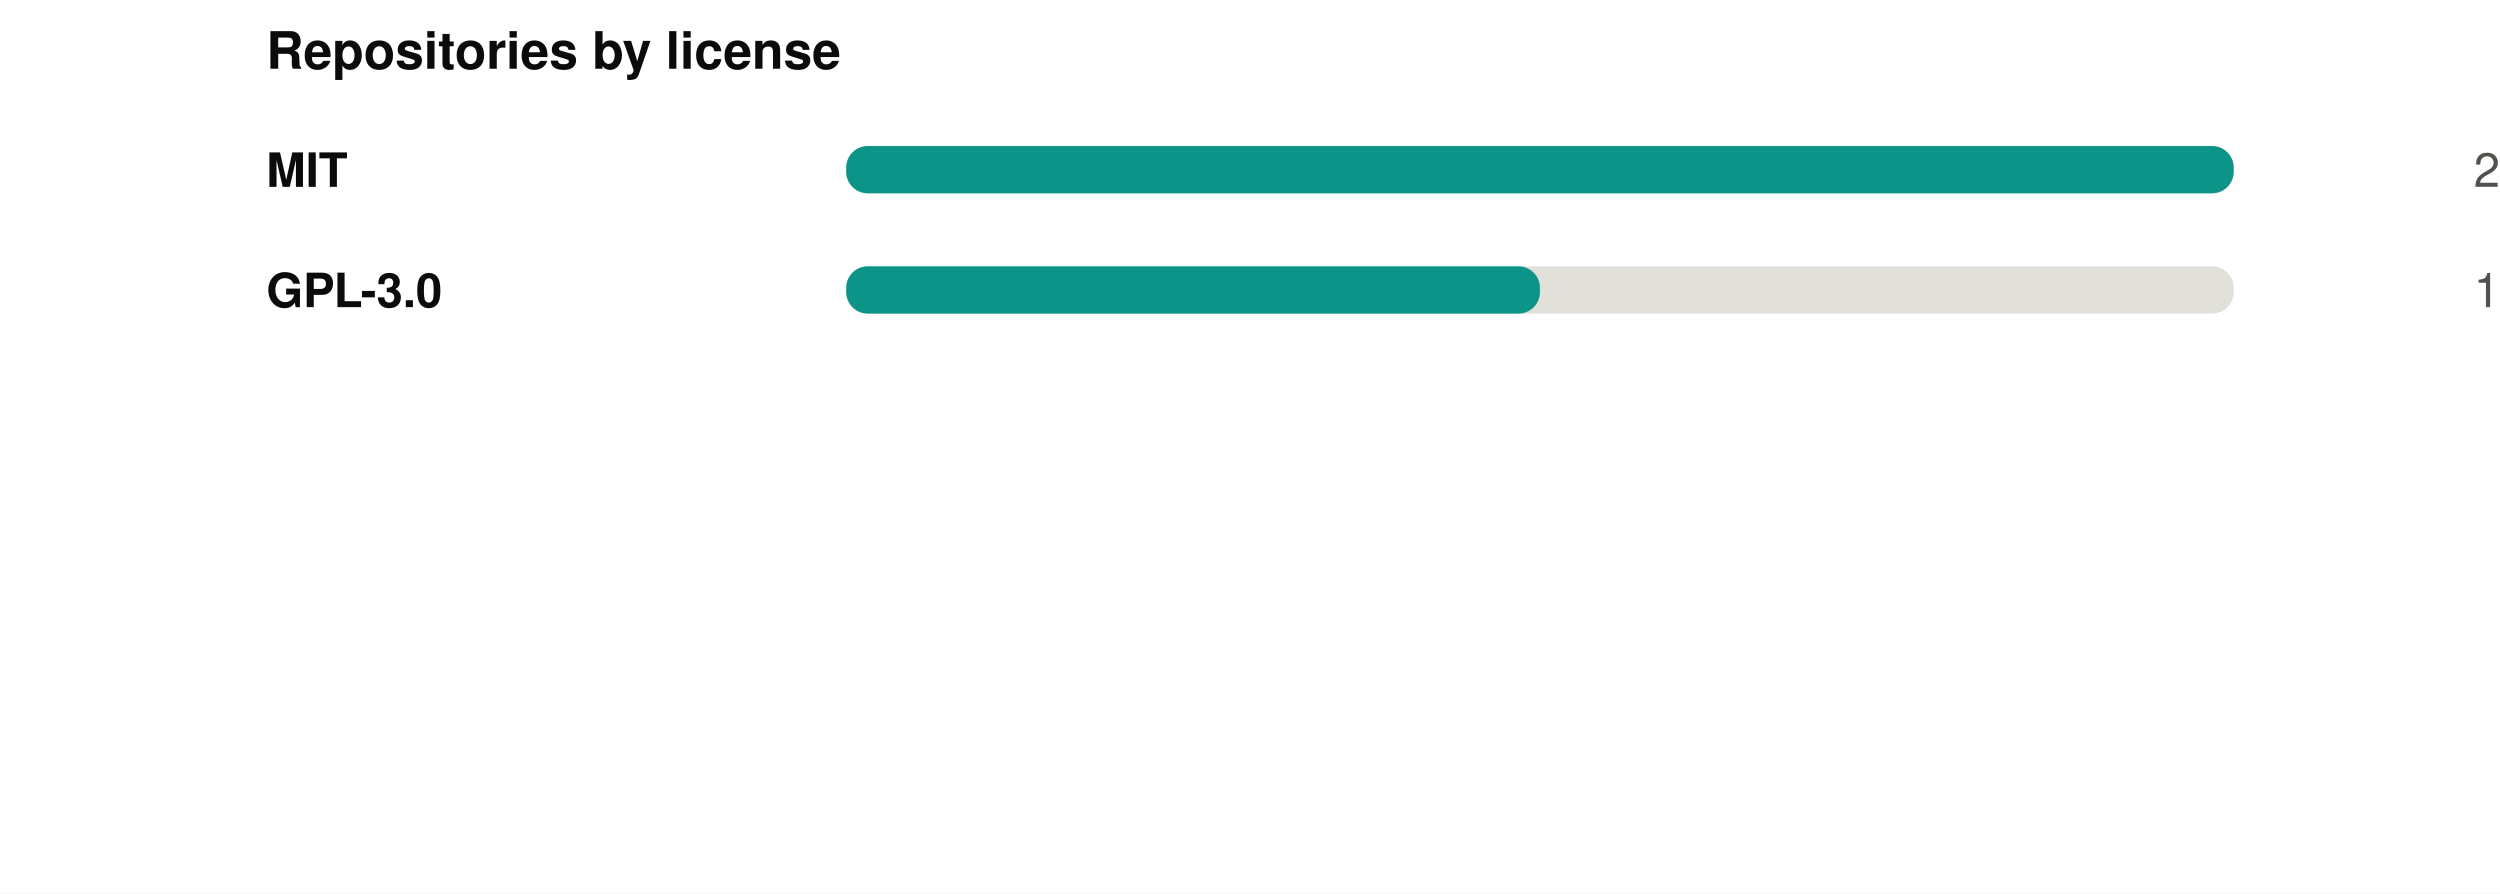
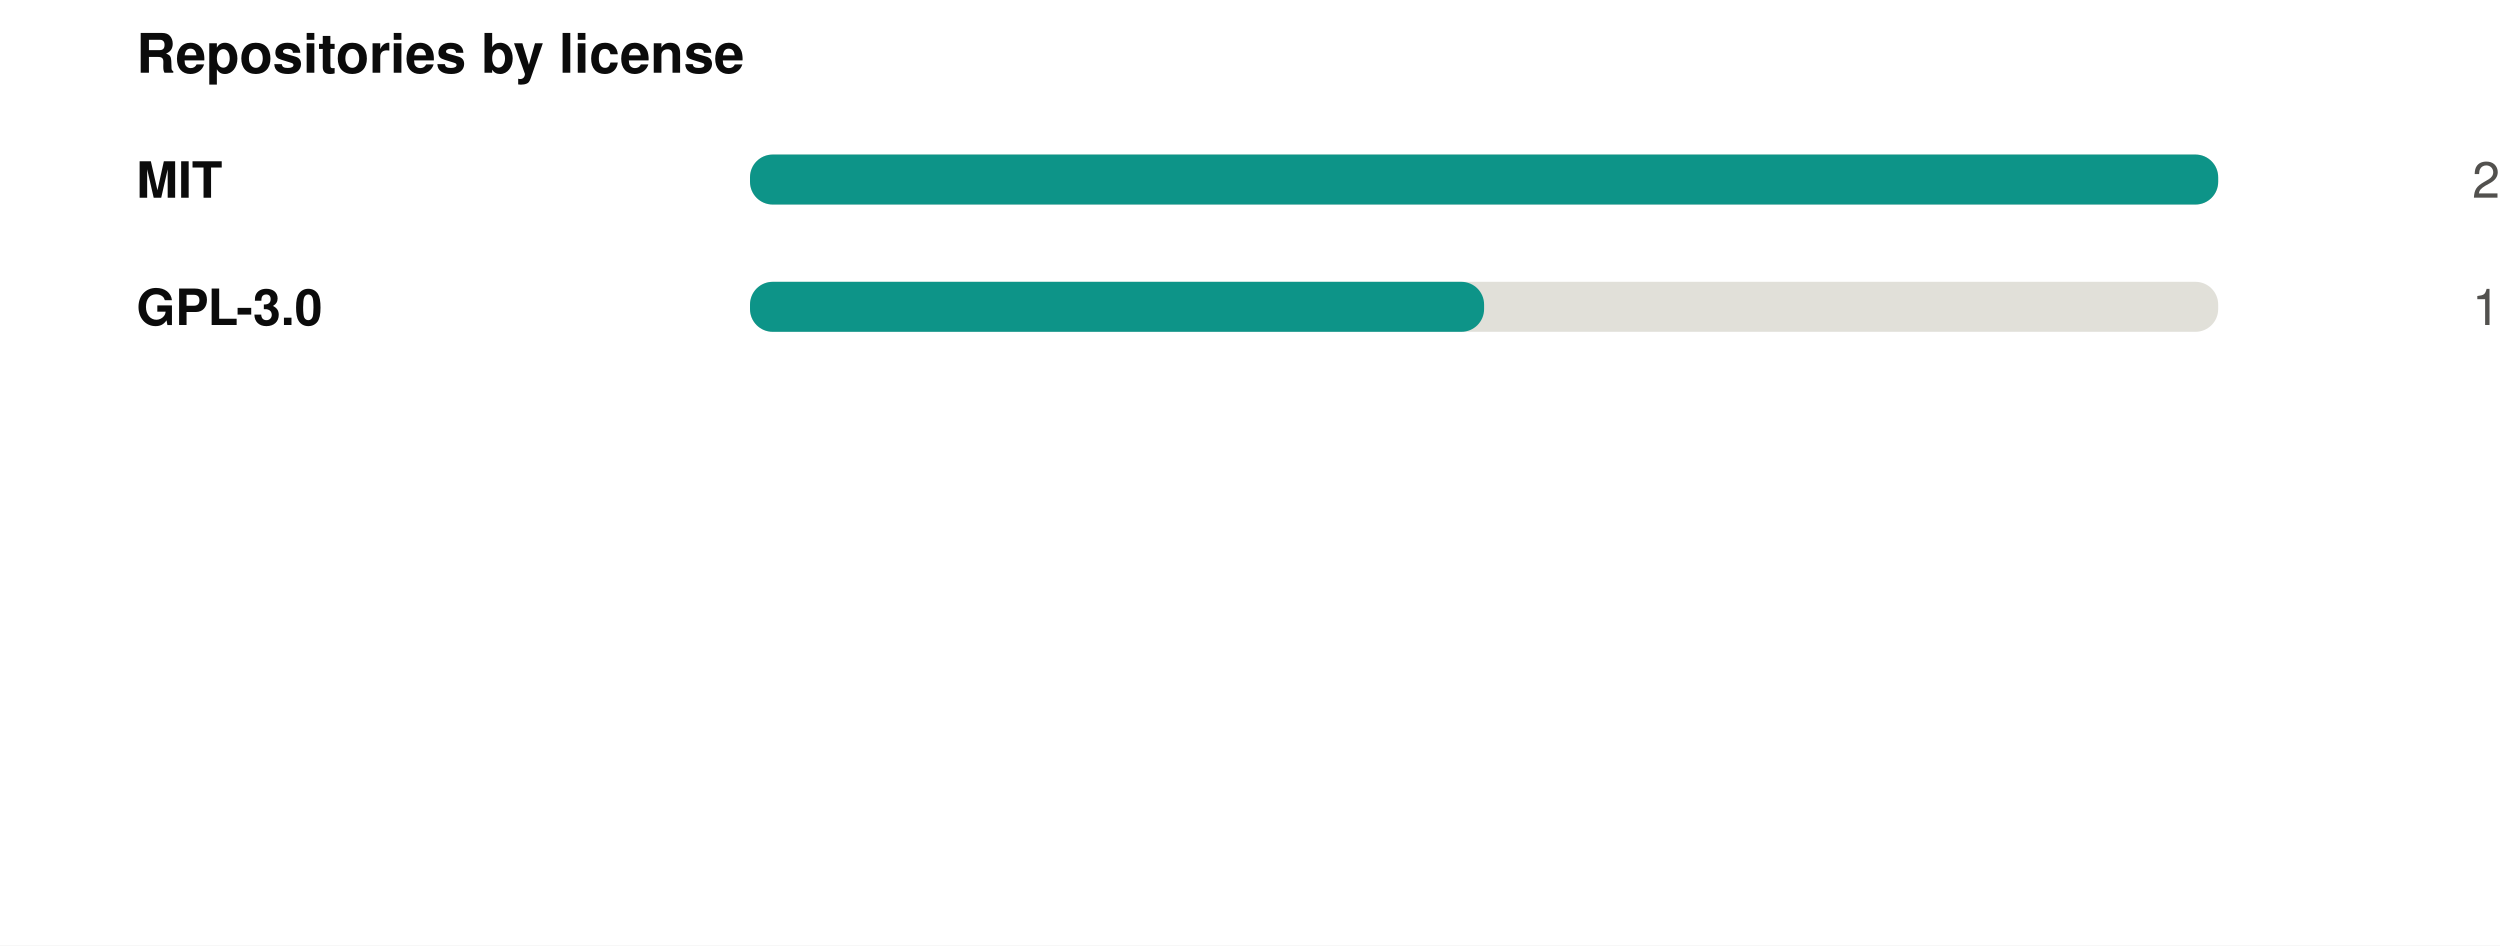
- <svg xmlns="http://www.w3.org/2000/svg" width="582" height="208" viewBox="0 0 582 208" role="img">
-   <rect width="582" height="208" fill="#ffffff" />
-   <g transform="translate(62,0)">
+ <svg xmlns="http://www.w3.org/2000/svg" width="550" height="208" viewBox="0 0 550 208" role="img">
+   <rect width="550" height="208" fill="#ffffff" />
+   <g transform="translate(30,0)">
    <text x="0" y="16" font-family="-apple-system,BlinkMacSystemFont,'Segoe UI',Helvetica,Arial,sans-serif" font-size="12" font-weight="700" fill="#0b0b0b" text-anchor="start">Repositories by license</text>
    <text x="0" y="43.5" font-family="-apple-system,BlinkMacSystemFont,'Segoe UI',Helvetica,Arial,sans-serif" font-size="11" font-weight="600" fill="#0b0b0b" text-anchor="start">MIT</text>
    <rect x="135" y="34" width="323" height="11" rx="5" fill="#e1e0d9" />
    <rect x="135" y="34" width="323.0" height="11" rx="5" fill="#0d9488" />
    <text x="520" y="43.5" font-family="-apple-system,BlinkMacSystemFont,'Segoe UI',Helvetica,Arial,sans-serif" font-size="11" font-weight="400" fill="#52514e" text-anchor="end">2</text>
    <text x="0" y="71.5" font-family="-apple-system,BlinkMacSystemFont,'Segoe UI',Helvetica,Arial,sans-serif" font-size="11" font-weight="600" fill="#0b0b0b" text-anchor="start">GPL-3.0</text>
    <rect x="135" y="62" width="323" height="11" rx="5" fill="#e1e0d9" />
    <rect x="135" y="62" width="161.5" height="11" rx="5" fill="#0d9488" />
    <text x="520" y="71.5" font-family="-apple-system,BlinkMacSystemFont,'Segoe UI',Helvetica,Arial,sans-serif" font-size="11" font-weight="400" fill="#52514e" text-anchor="end">1</text>
  </g>
</svg>
